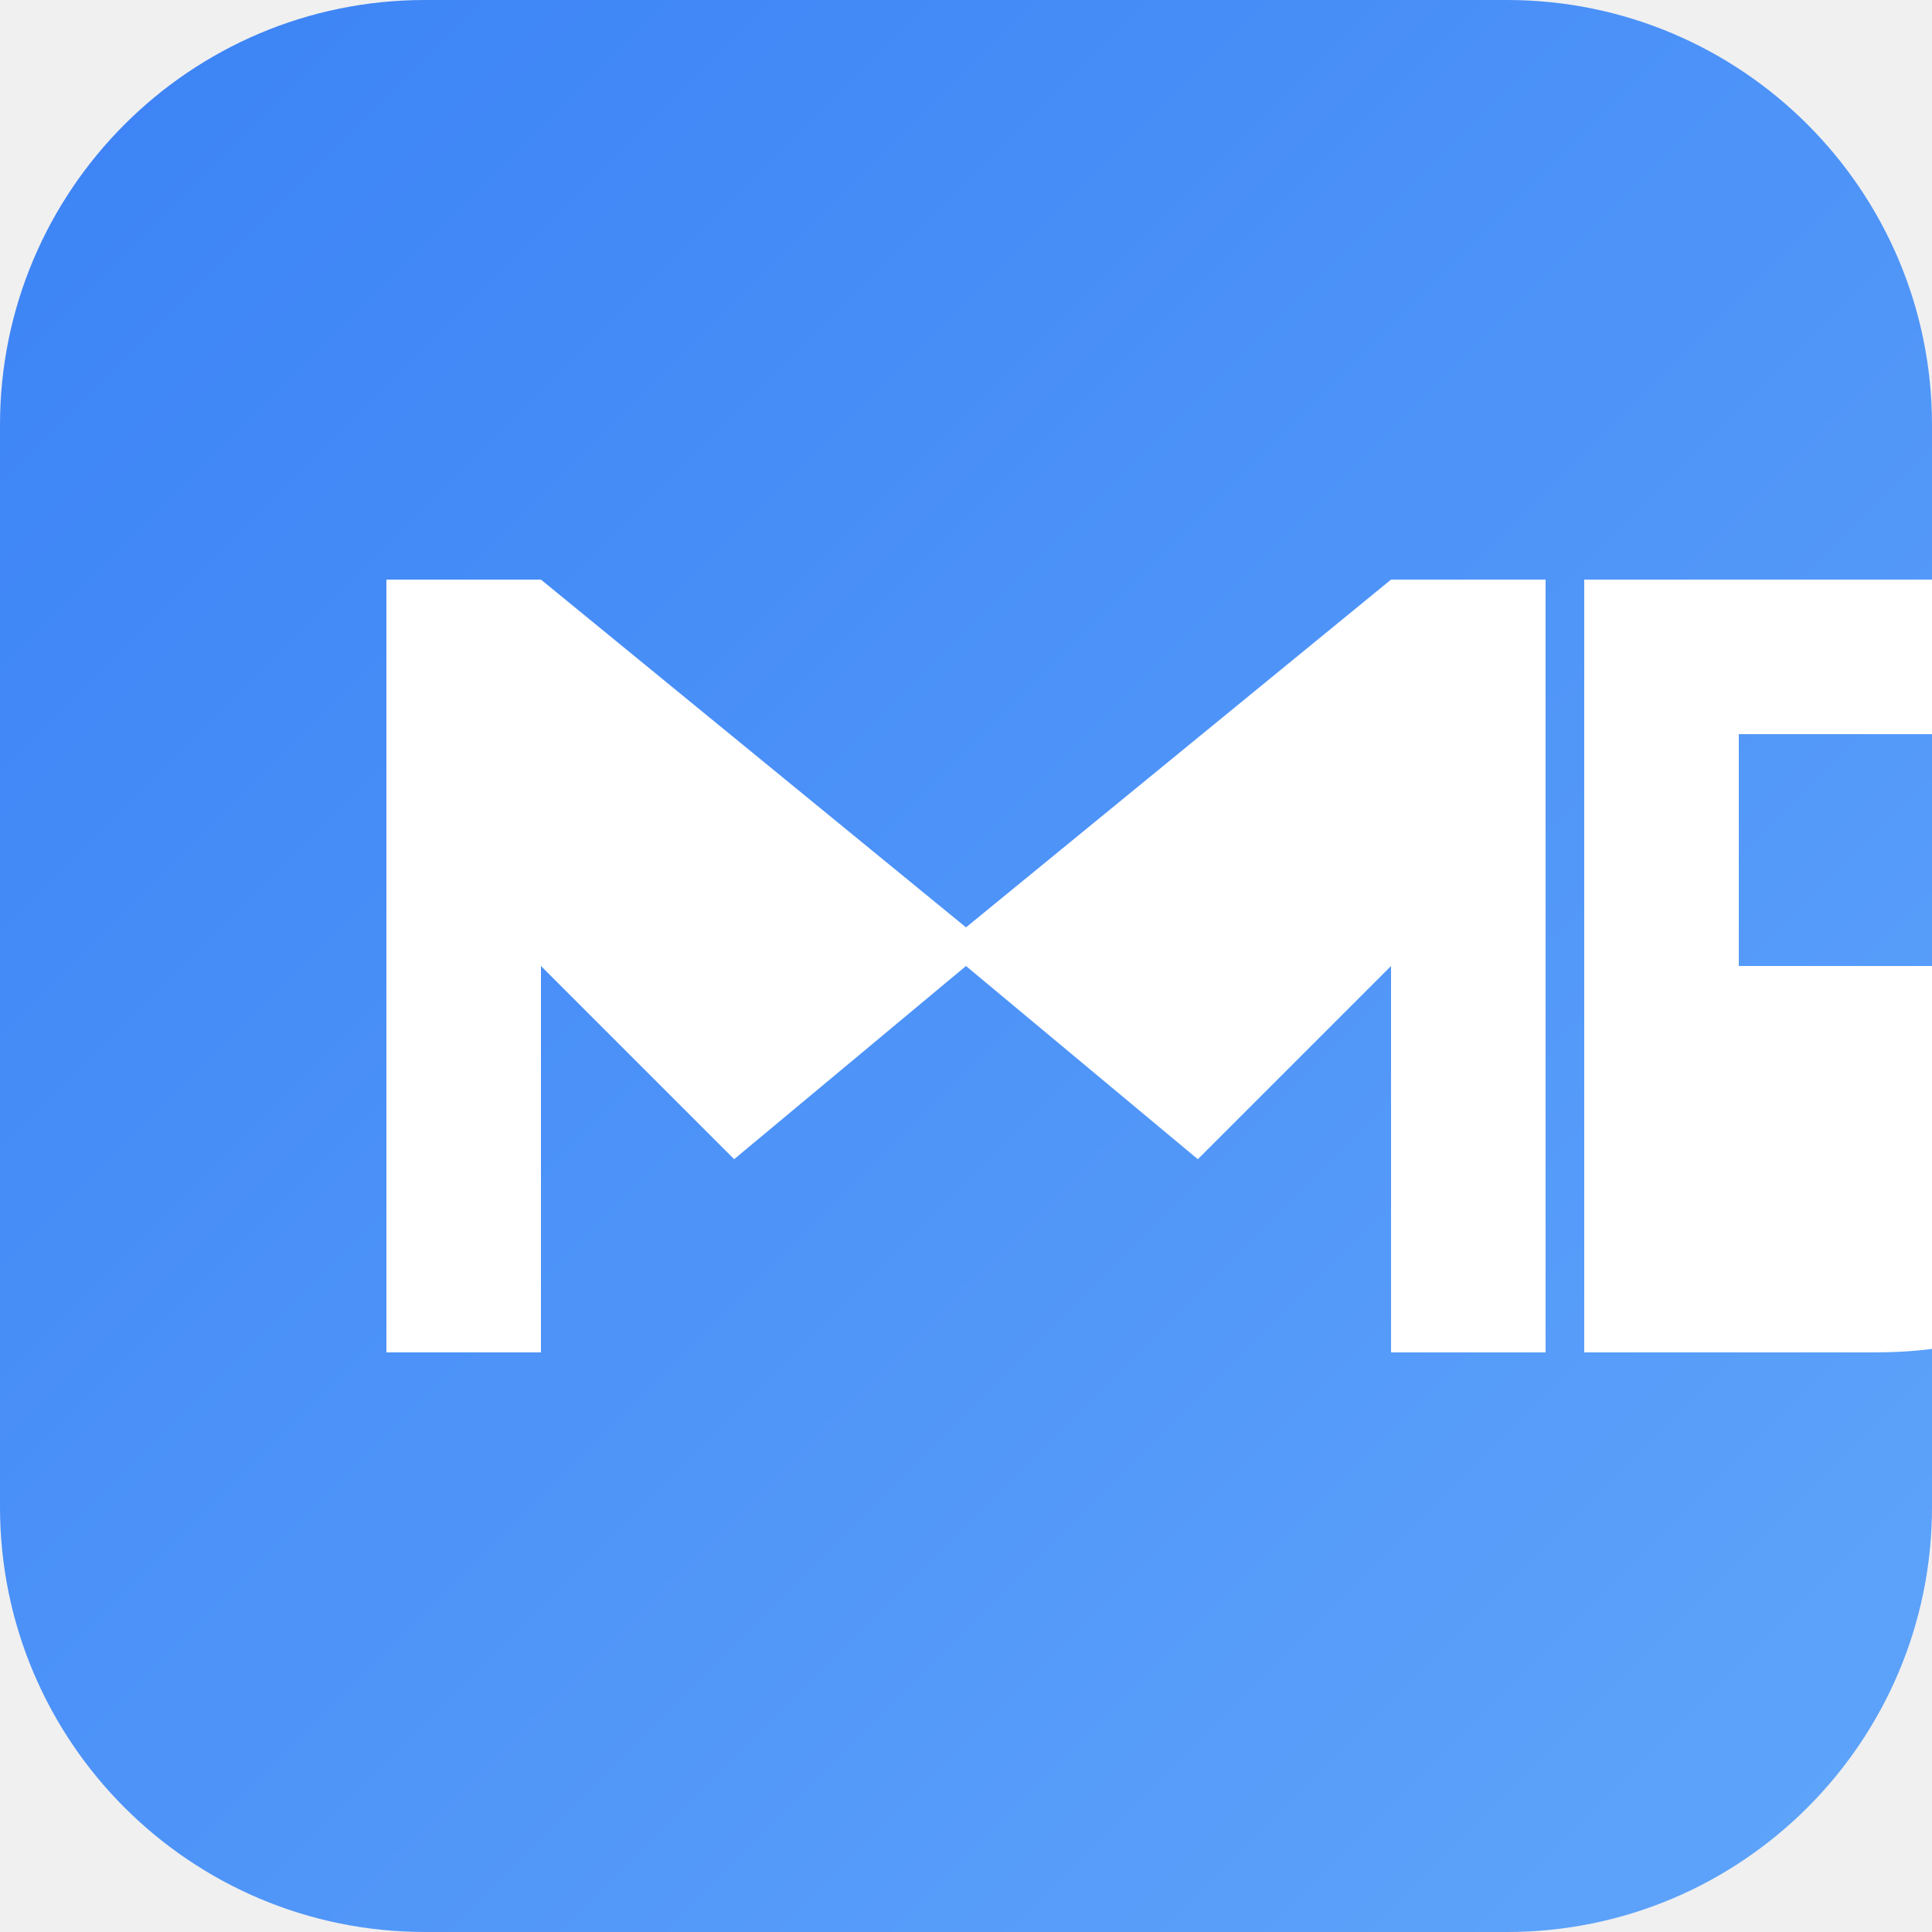
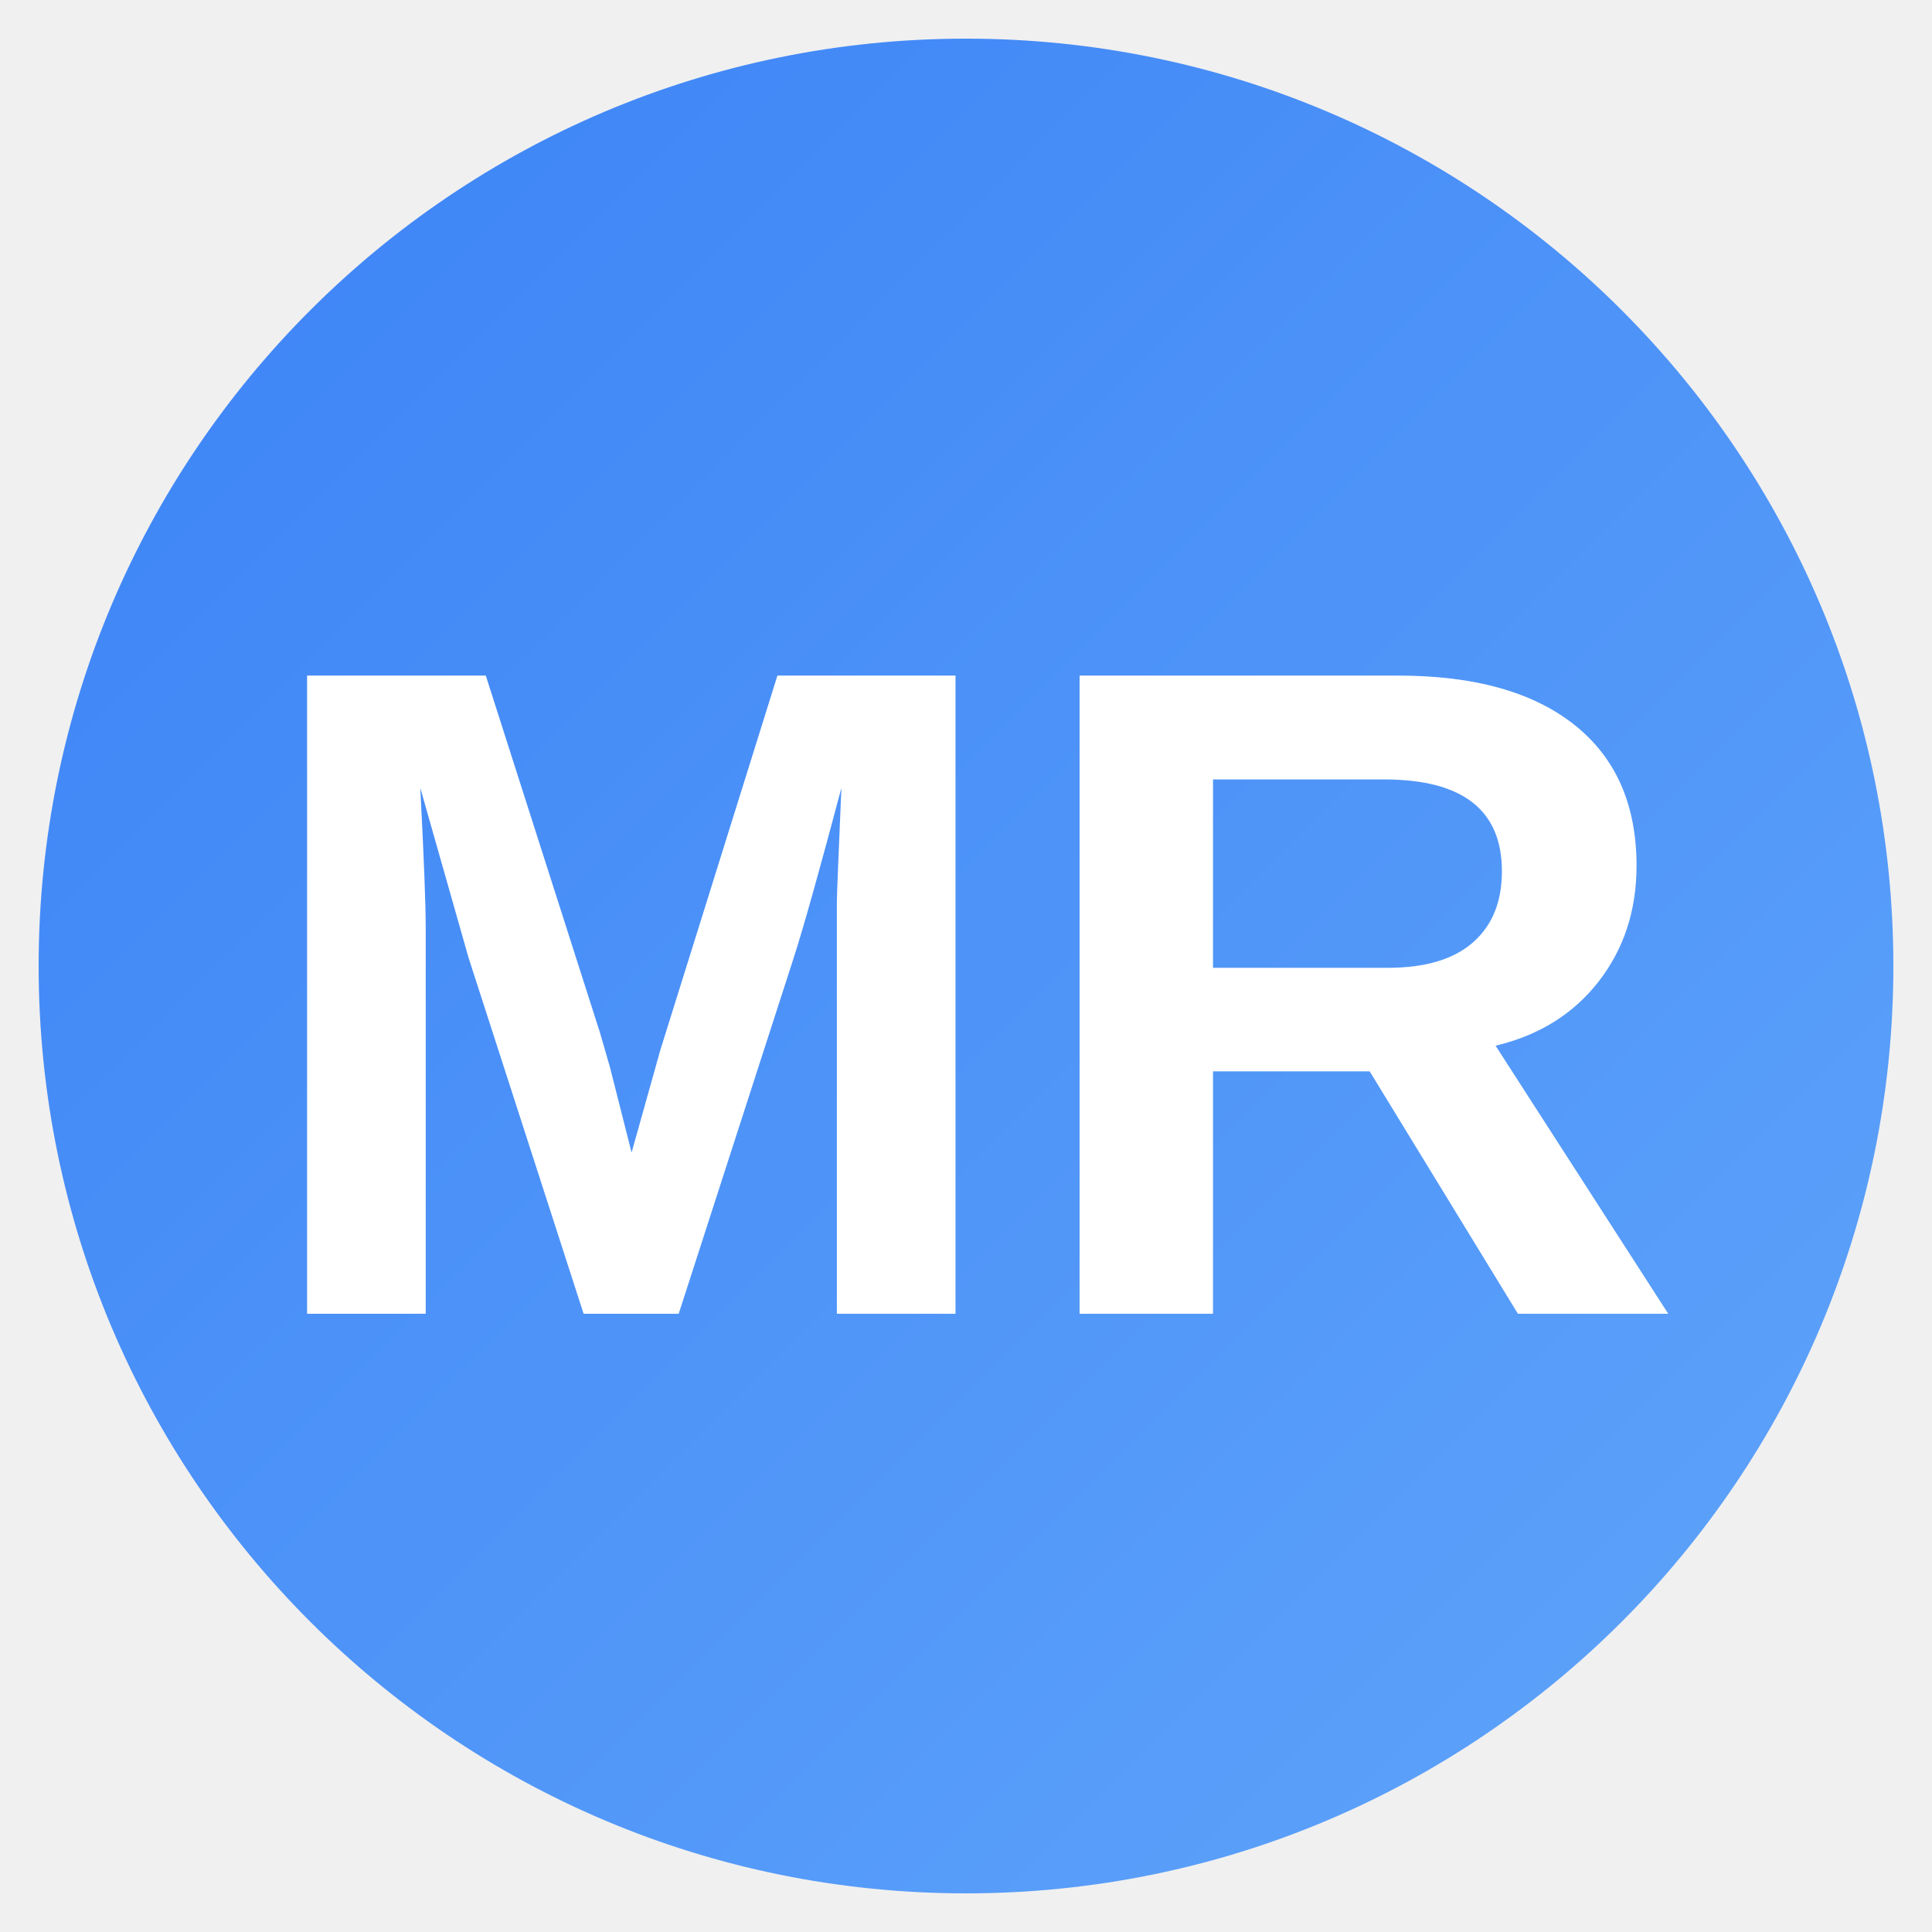
<svg xmlns="http://www.w3.org/2000/svg" viewBox="0 0 100 100">
  <defs>
    <linearGradient id="grad" x1="0%" y1="0%" x2="100%" y2="100%">
      <stop offset="0%" style="stop-color:#3b82f6;stop-opacity:1" />
      <stop offset="100%" style="stop-color:#60a5fa;stop-opacity:1" />
    </linearGradient>
  </defs>
-   <rect width="100" height="100" rx="22" fill="url(#grad)" />
-   <path d="M 20 30 L 20 70 L 28 70 L 28 50 L 38 60 L 50 50 L 62 60 L 72 50 L 72 70 L 80 70 L 80 30 L 72 30 L 50 48 L 28 30 Z" fill="white" />
-   <path d="M 20 30 L 20 70 L 35 70 Q 48 70 48 58 Q 48 52 44 48 L 50 30 Z M 28 38 L 42 38 Q 47 38 47 44 Q 47 50 42 50 L 28 50 Z" fill="white" transform="translate(62, 0)" />
+   <circle cx="50" cy="50" r="48" fill="url(#grad)" />
+   <text x="50" y="68" font-family="Arial, sans-serif" font-size="48" font-weight="bold" fill="white" text-anchor="middle">MR</text>
</svg>
